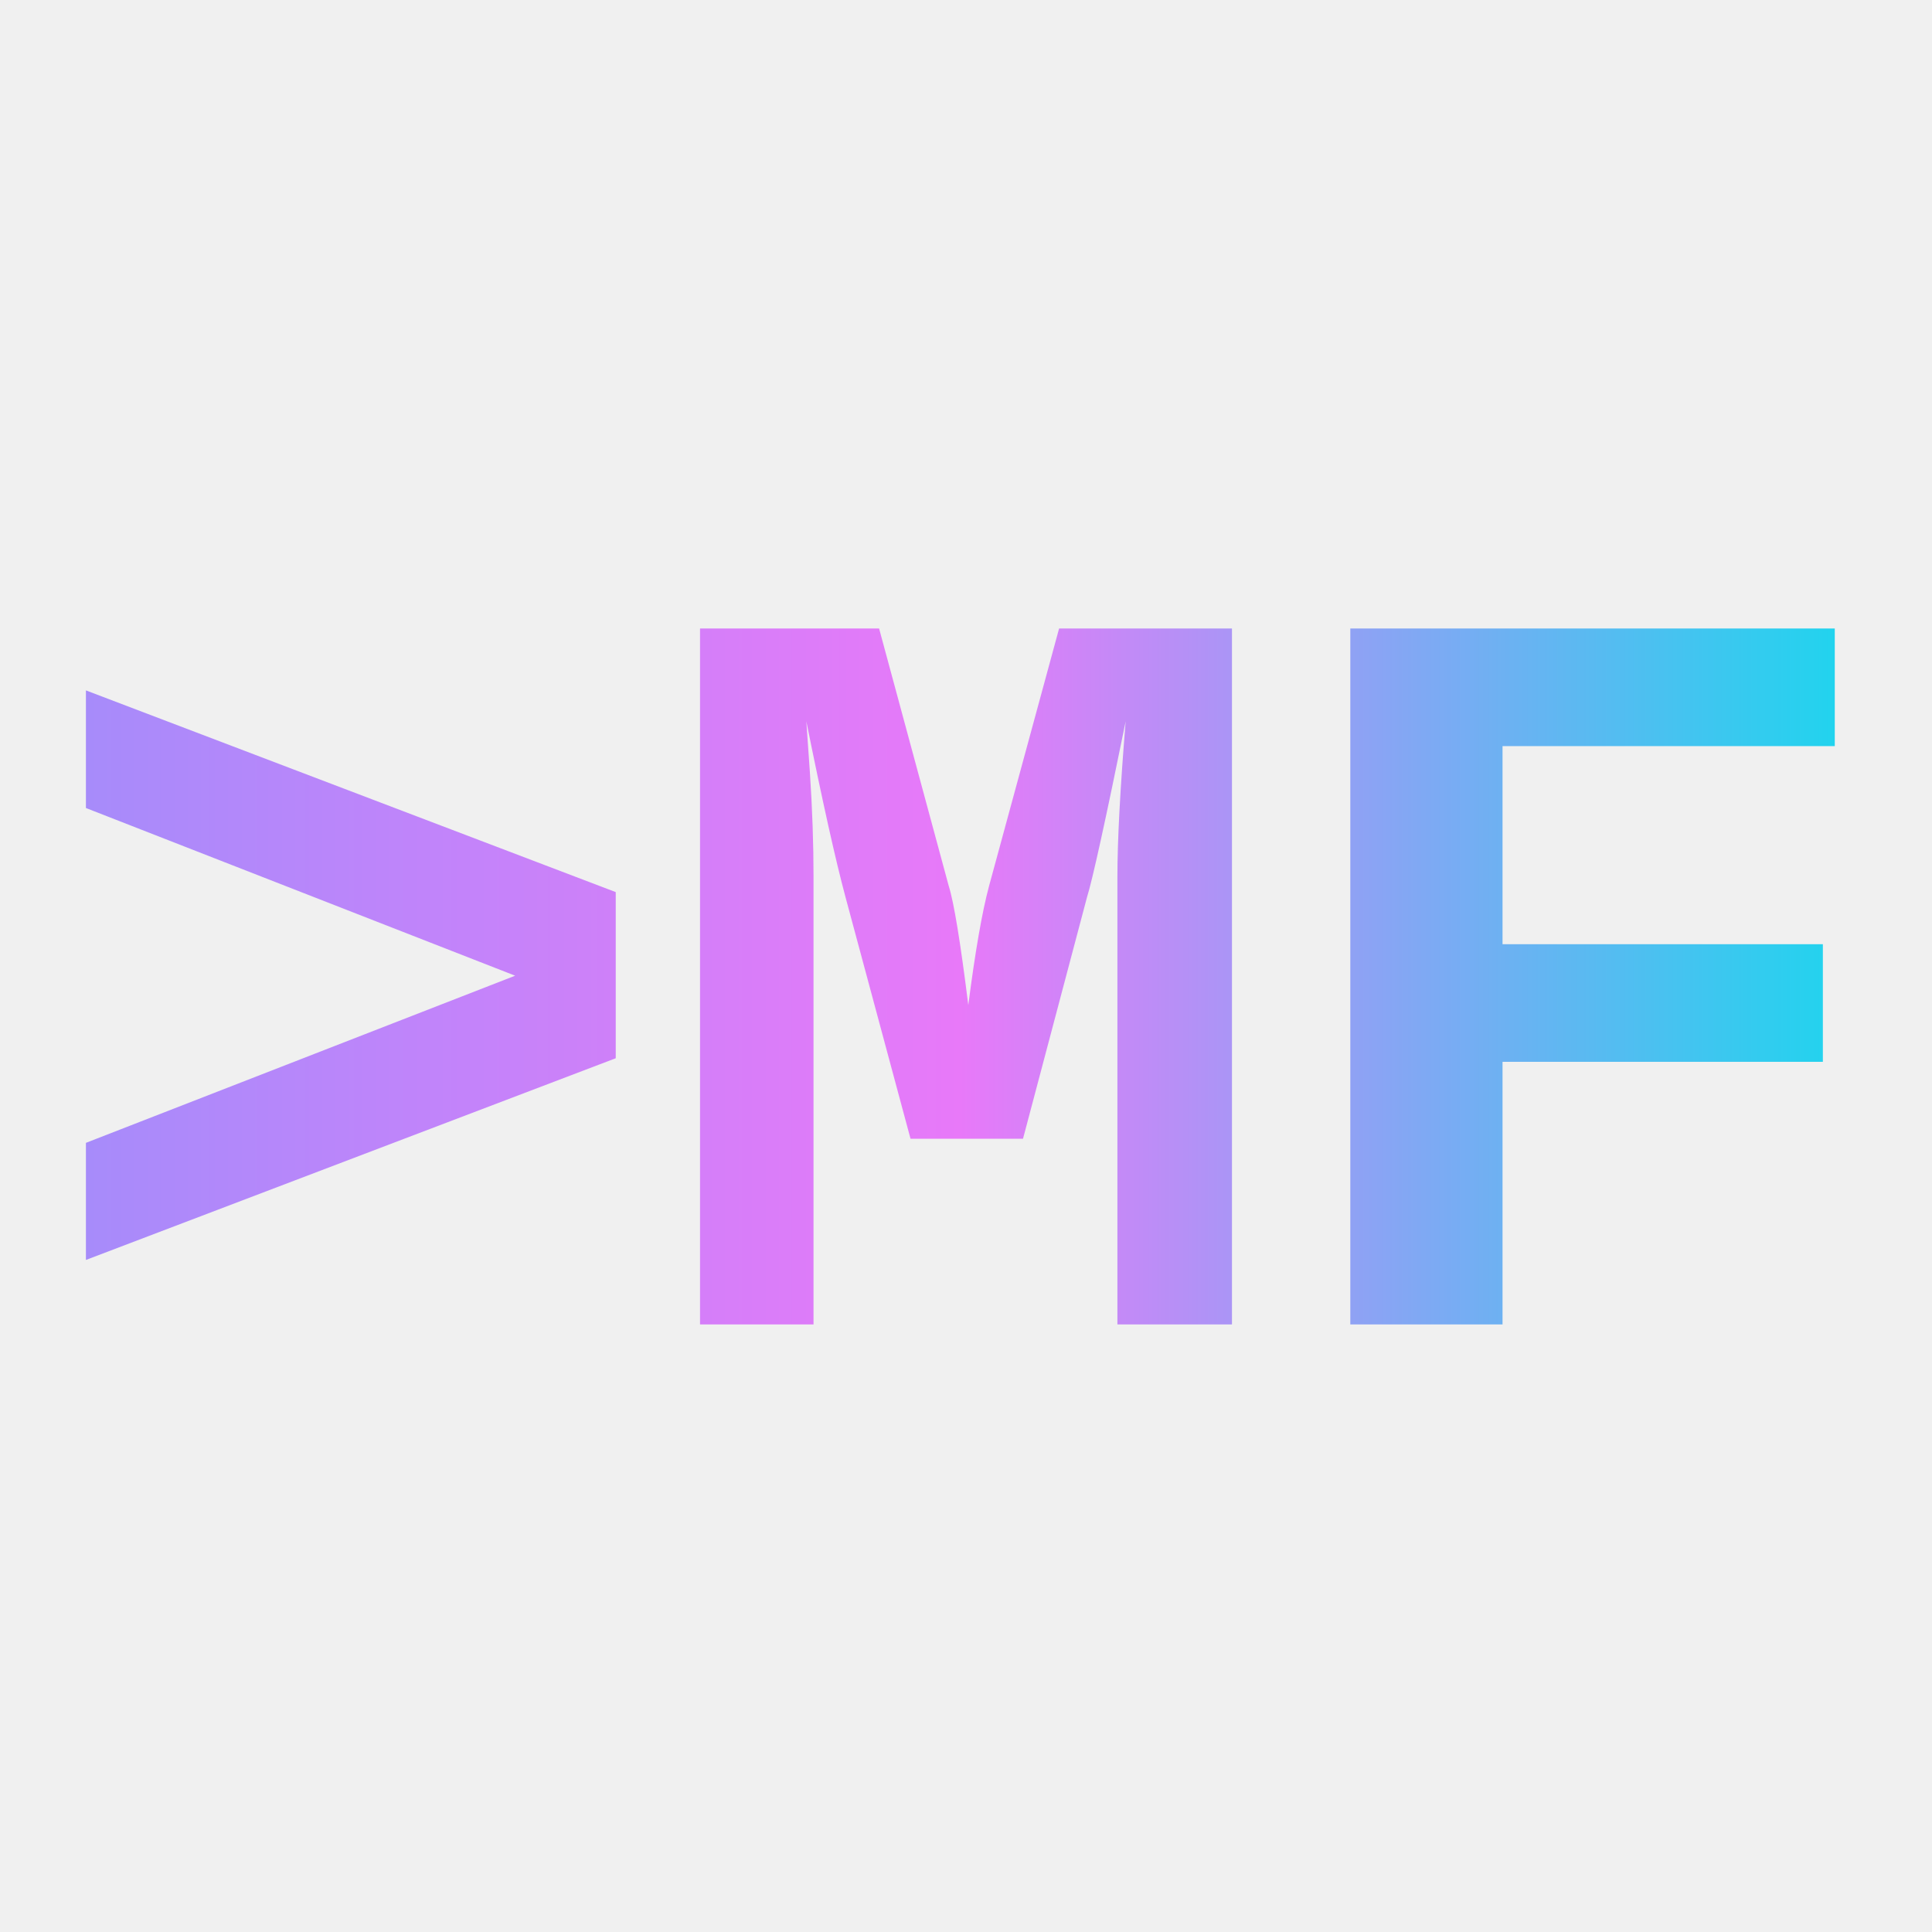
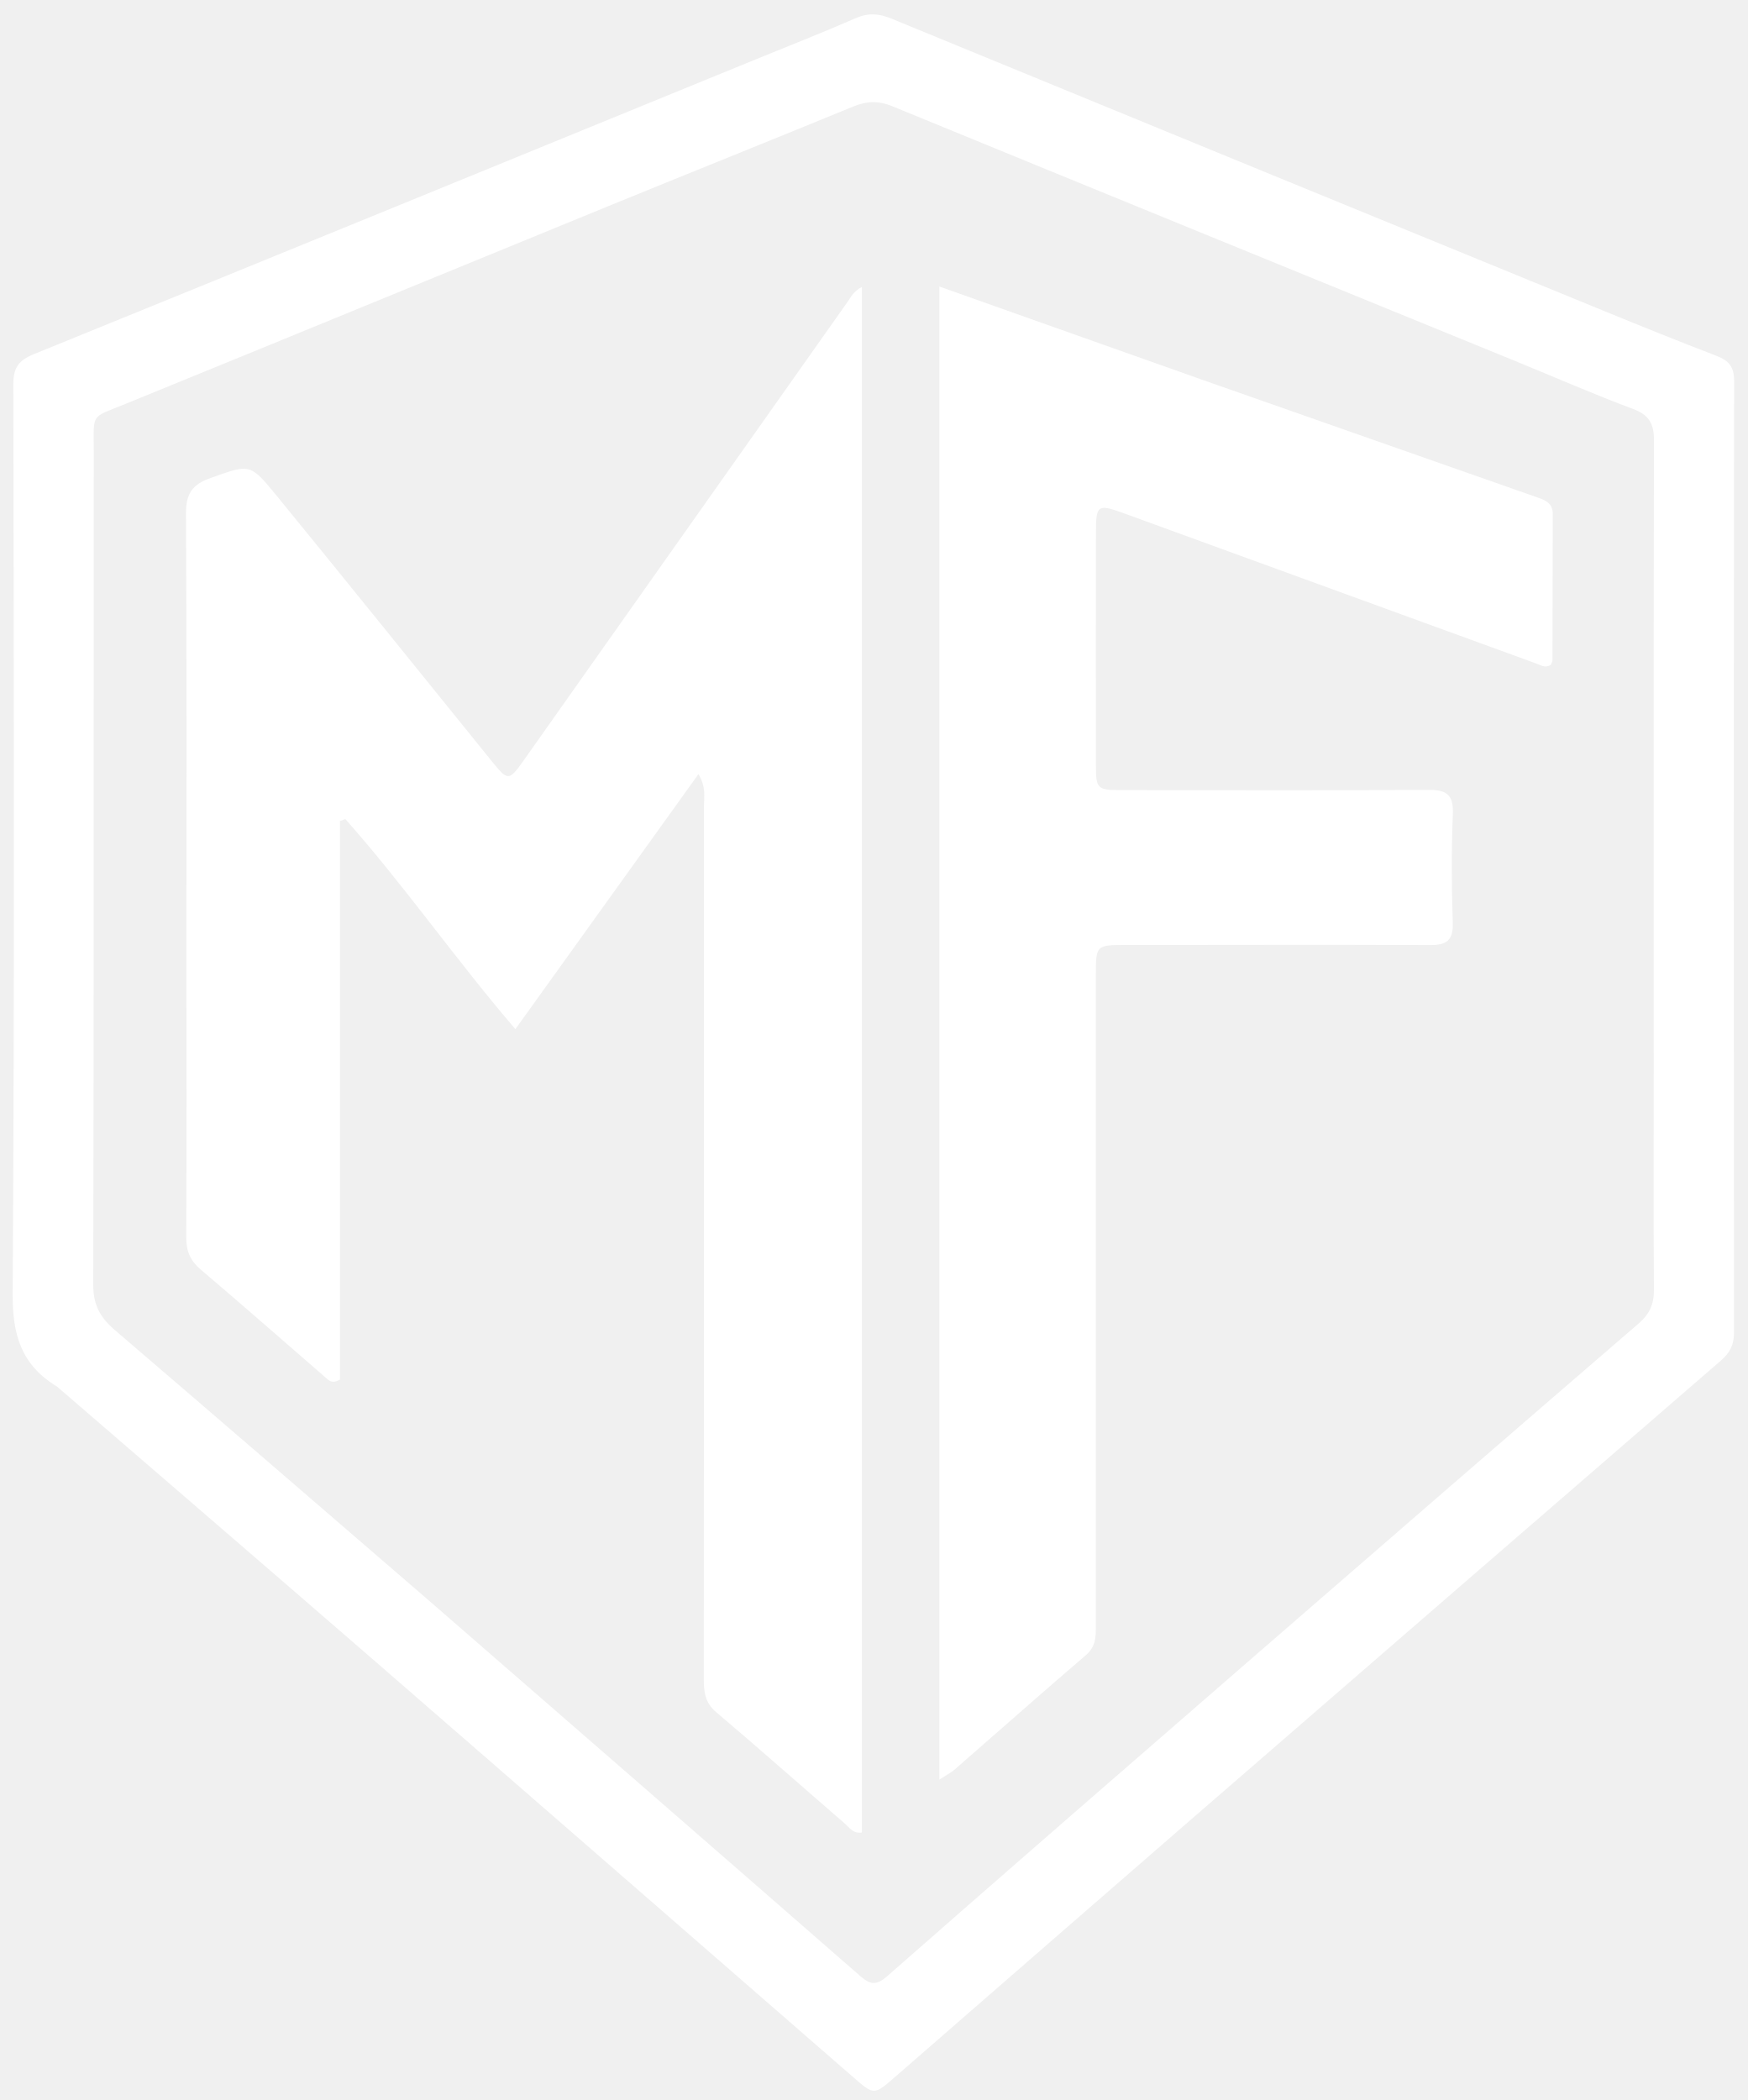
- <svg xmlns="http://www.w3.org/2000/svg" width="512" height="512" viewBox="0 0 512 512" fill="none">
-   <defs>
-     <linearGradient id="terminalGradient" x1="0%" y1="0%" x2="100%" y2="0%">
-       <stop offset="0%" stop-color="#a78bfa" />
-       <stop offset="50%" stop-color="#e879f9" />
-       <stop offset="100%" stop-color="#22d3ee" />
-     </linearGradient>
-   </defs>
-   <text x="50%" y="54%" font-family="ui-monospace, SFMono-Regular, Menlo, Monaco, Consolas, 'Liberation Mono', 'Courier New', monospace" font-weight="900" font-size="280" fill="url(#terminalGradient)" text-anchor="middle" dominant-baseline="central" letter-spacing="-5">
-     &gt;MF
-   </text>
+ <svg xmlns="http://www.w3.org/2000/svg" version="1.1" id="Layer_1" x="0px" y="0px" width="100%" viewBox="280 225 466 560" enable-background="new 280 225 466 560" xml:space="preserve">
+   <path fill="#FFFFFF" opacity="1" stroke="none" d=" M295.237,594.781    C285.572,588.924 283.307,580.839 283.377,569.917    C283.893,489.091 283.687,408.261 283.558,327.432    C283.551,323.072 284.964,321.093 289.013,319.448    C353.192,293.369 417.295,267.104 481.416,240.881    C490.355,237.225 499.357,233.71 508.203,229.841    C511.567,228.37 514.39,228.597 517.705,229.96    C581.155,256.064 644.642,282.079 708.134,308.084    C717.997,312.123 727.884,316.11 737.833,319.929    C741.049,321.164 742.443,322.848 742.439,326.51    C742.332,411.172 742.334,495.834 742.402,580.496    C742.404,583.661 741.265,585.791 738.969,587.777    C691.491,628.851 644.032,669.946 596.605,711.079    C570.564,733.663 544.593,756.327 518.582,778.945    C513.092,783.72 513.058,783.718 507.689,779.048    C465.079,741.985 422.509,704.877 379.858,667.861    C351.8,643.51 323.63,619.288 295.237,594.781  M393.999,651.484    C432.453,684.926 470.933,718.339 509.311,751.868    C512.098,754.303 513.657,754.561 516.659,751.926    C549.073,723.47 581.633,695.182 614.202,666.904    C648.408,637.205 682.641,607.538 716.951,577.959    C719.877,575.436 721.088,572.791 721.06,568.948    C720.914,549.454 721.007,529.958 721.005,510.463    C721.001,454.477 720.947,398.491 721.071,342.505    C721.081,338.016 719.8,335.644 715.417,334.02    C705.119,330.202 695.052,325.761 684.878,321.603    C629.237,298.865 573.579,276.167 517.976,253.336    C514.288,251.821 511.148,251.923 507.546,253.404    C485.835,262.33 464.039,271.047 442.312,279.934    C399.318,297.518 356.37,315.215 313.357,332.751    C304.048,336.546 305.014,334.991 305.008,345.253    C304.962,419.401 305.029,493.549 304.866,567.696    C304.855,572.933 306.735,576.352 310.54,579.611    C338.248,603.335 365.837,627.198 393.999,651.484  z" />
+   <path fill="#FFFFFF" opacity="1" stroke="none" d=" M329.711,480    C329.715,440.338 329.828,401.176 329.596,362.016    C329.565,356.81 331.145,354.259 336.007,352.529    C346.455,348.81 346.586,348.402 353.444,356.791    C372.738,380.389 391.836,404.147 411.018,427.837    C415.507,433.38 415.697,433.375 419.792,427.578    C448.527,386.899 477.254,346.215 505.993,305.539    C506.92,304.227 507.614,302.669 509.835,301.535    C509.835,439.249 509.835,576.457 509.835,713.673    C507.432,713.996 506.516,712.34 505.336,711.321    C493.87,701.408 482.528,691.349 470.962,681.555    C467.99,679.038 467.68,676.151 467.682,672.7    C467.74,595.21 467.747,517.72 467.718,440.23    C467.717,437.647 468.37,434.921 466.255,431.436    C449.929,454.179 433.926,476.47 417.437,499.44    C401.478,480.848 387.889,461.211 372.105,443.427    C371.626,443.592 371.146,443.756 370.667,443.92    C370.667,493.732 370.667,543.545 370.667,592.894    C368.46,594.117 367.671,593.081 366.822,592.345    C355.745,582.746 344.74,573.064 333.563,563.583    C330.762,561.207 329.648,558.659 329.666,554.989    C329.791,530.16 329.719,505.33 329.711,480  z" />
+   <path fill="#FFFFFF" opacity="1" stroke="none" d=" M600.637,326.29    C630.69,336.857 660.374,347.283 690.067,357.683    C692.216,358.436 694.088,359.239 694.078,362.021    C694.033,375.015 694.049,388.009 694.011,401.003    C694.01,401.463 693.677,401.922 693.521,402.323    C692.078,403.238 690.882,402.374 689.676,401.935    C653.072,388.606 616.476,375.252 579.869,361.932    C572.631,359.298 572.264,359.566 572.254,367.248    C572.229,387.91 572.23,408.573 572.252,429.235    C572.259,435.3 572.667,435.688 578.84,435.694    C606.167,435.716 633.495,435.816 660.822,435.634    C665.705,435.601 667.649,436.831 667.436,442.057    C667.042,451.706 667.087,461.389 667.416,471.043    C667.577,475.779 665.769,477.035 661.352,477.016    C634.359,476.902 607.365,476.984 580.37,476.999    C572.257,477.003 572.235,476.999 572.233,485.279    C572.222,543.1 572.213,600.921 572.235,658.742    C572.236,661.622 572.166,664.151 569.61,666.341    C557.855,676.411 546.275,686.686 534.604,696.854    C533.635,697.698 532.45,698.295 530.505,699.57    C530.505,566.532 530.505,434.303 530.505,301.412    C553.961,309.727 577.116,317.935 600.637,326.29  z" />
</svg>
